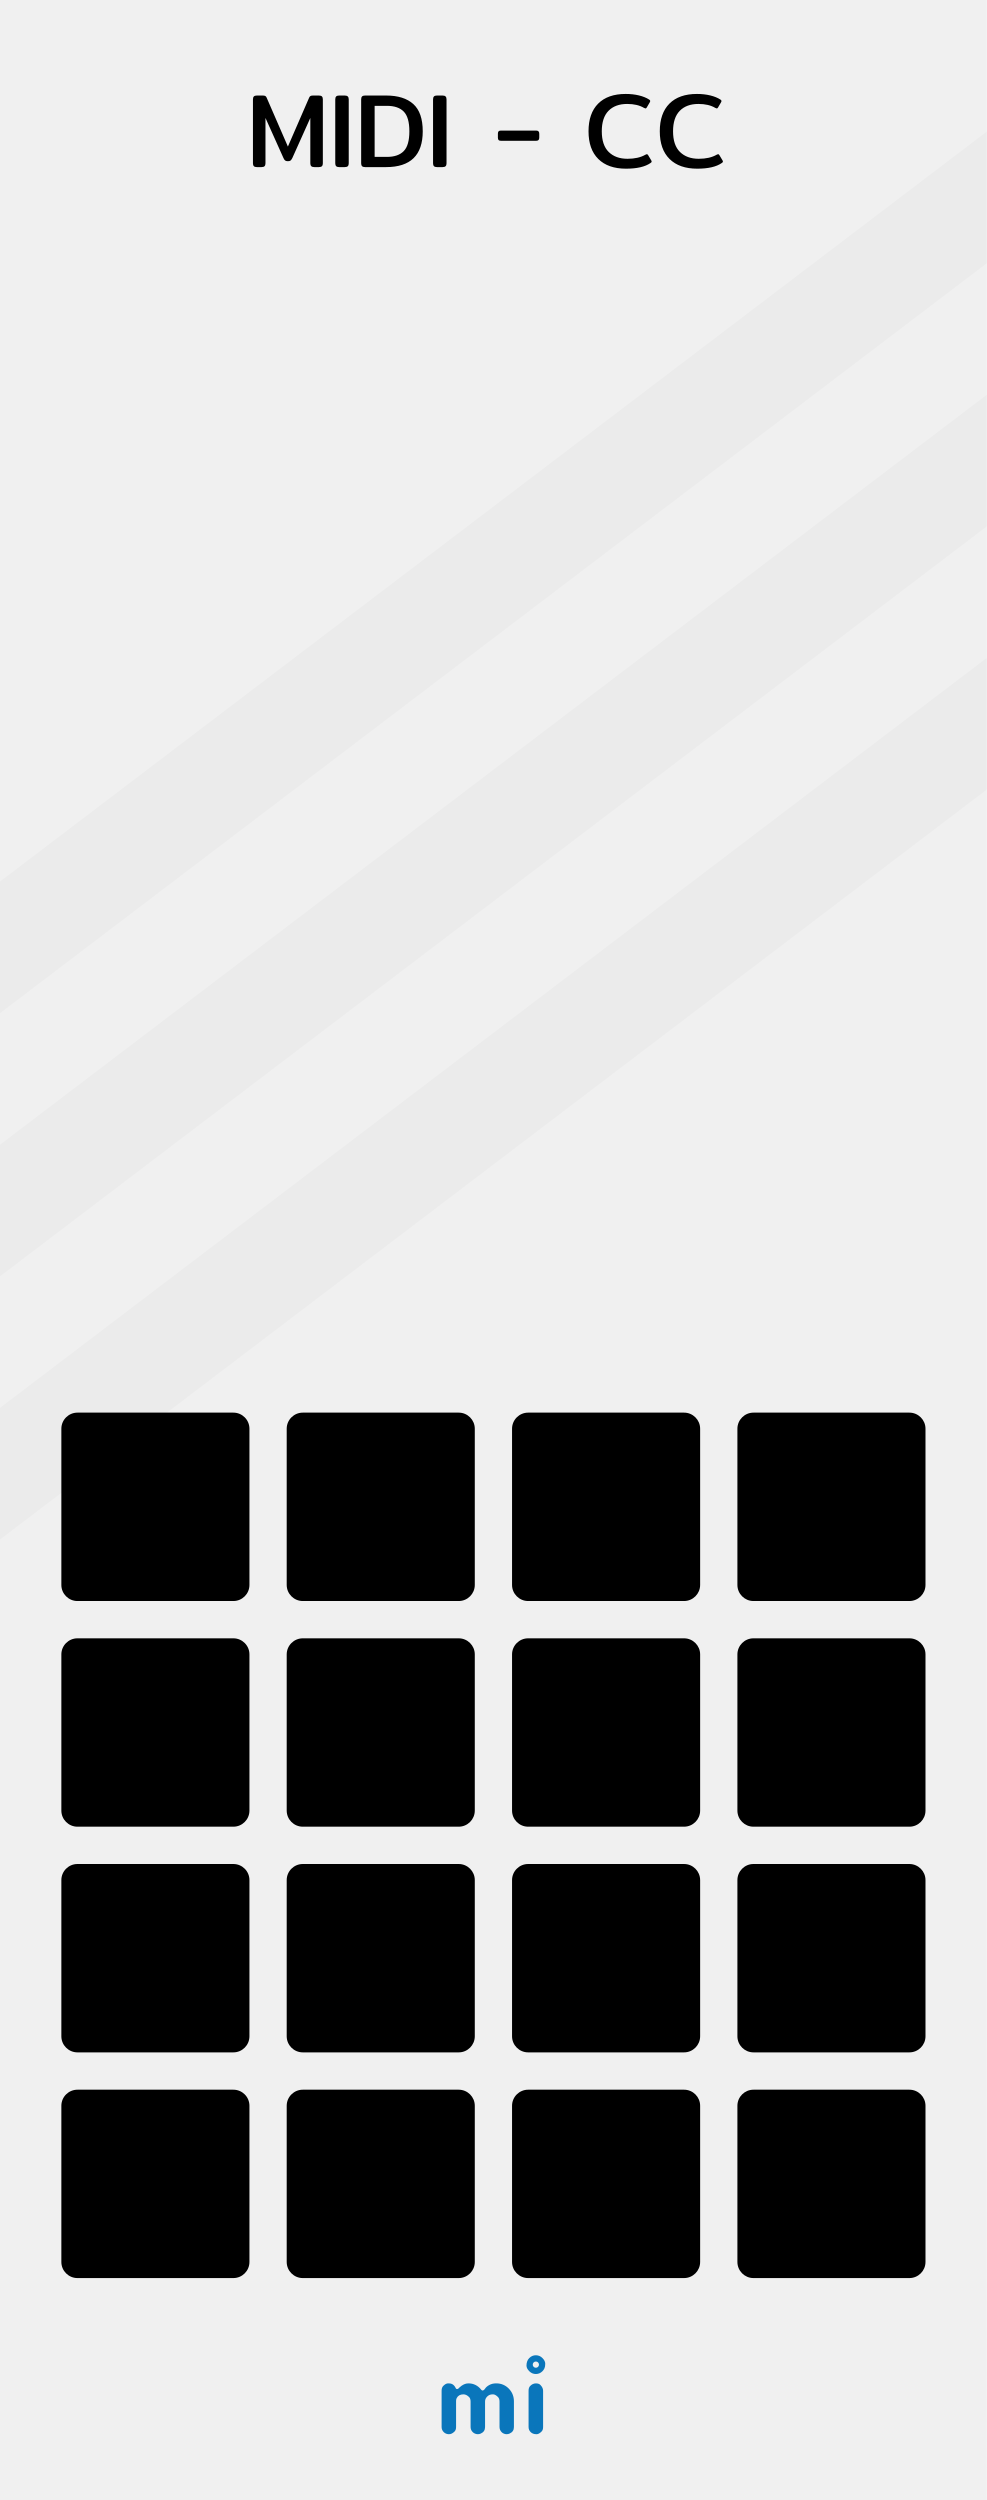
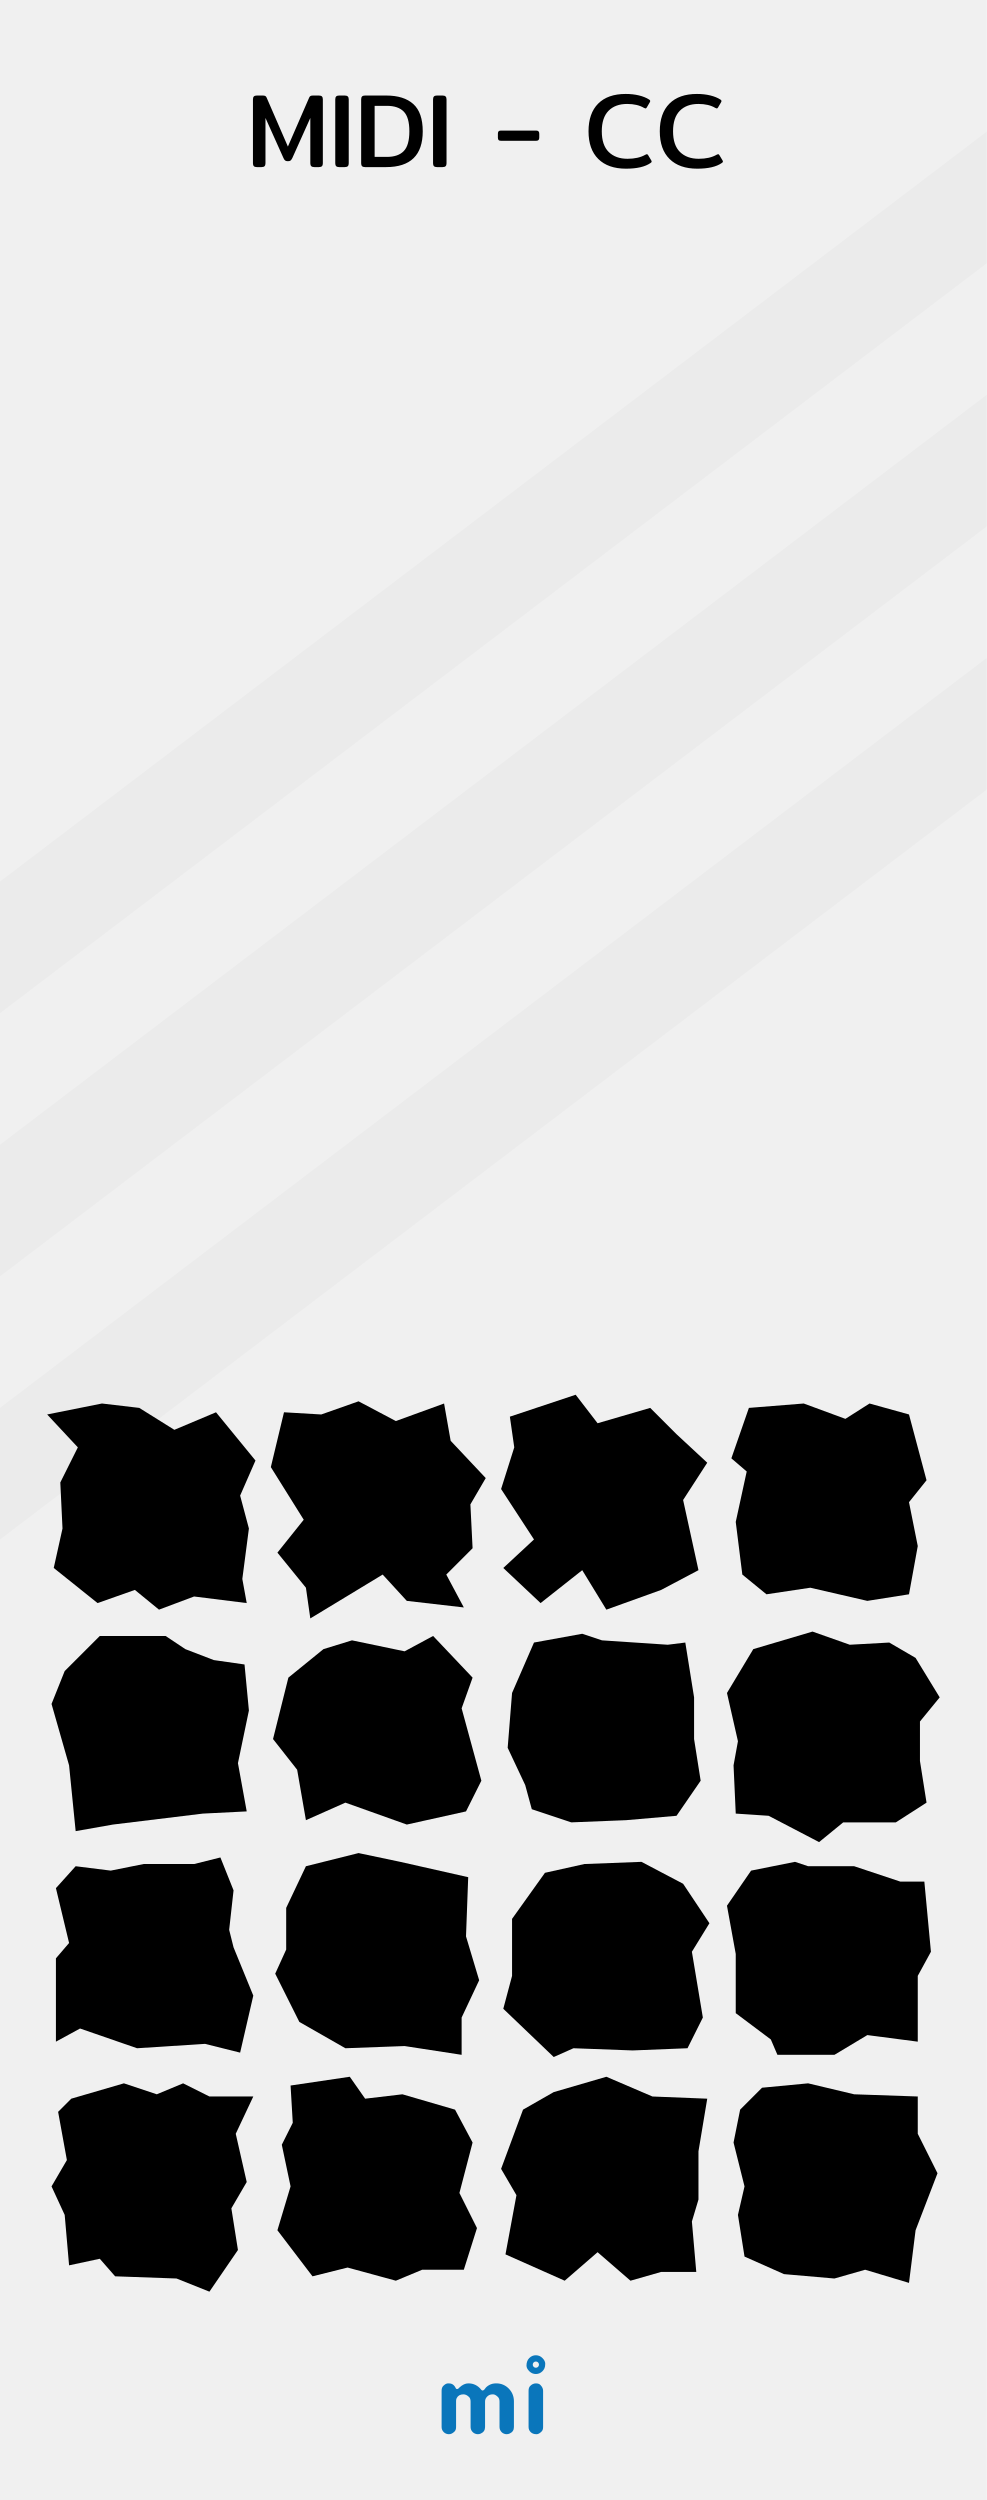
<svg xmlns="http://www.w3.org/2000/svg" style="isolation:isolate" viewBox="0 0 150 380" width="150" height="380">
  <defs>
-     <clipPath id="_clipPath_KwzFMvklqNQLI0SrRtpdVb7R1x33Gjni">
+     <clipPath id="_clipPath_KLlPQLHpBH8WIk1OwGz6gcqyO5B3CaOJ">
      <rect width="150" height="380" />
    </clipPath>
  </defs>
-   <g clip-path="url(#_clipPath_KwzFMvklqNQLI0SrRtpdVb7R1x33Gjni)">
+   <g clip-path="url(#_clipPath_KLlPQLHpBH8WIk1OwGz6gcqyO5B3CaOJ)">
    <g id="bg">
      <rect x="0" y="0" width="150" height="380" transform="matrix(1,0,0,1,0,0)" fill="rgb(240,240,240)" />
      <path d=" M 69.082 369.599 C 68.927 369.747 68.783 369.851 68.65 369.909 C 68.517 369.968 68.375 369.998 68.224 369.998 C 68.072 369.998 67.93 369.97 67.797 369.914 C 67.664 369.858 67.548 369.781 67.449 369.682 C 67.233 369.466 67.124 369.209 67.124 368.912 L 67.124 363.385 C 67.124 363.082 67.202 362.847 67.356 362.68 C 67.622 362.408 67.874 362.272 68.112 362.272 C 68.35 362.272 68.528 362.296 68.646 362.346 C 68.763 362.395 68.862 362.457 68.942 362.531 C 69.048 362.624 69.126 362.723 69.179 362.828 C 69.232 362.933 69.275 363.011 69.309 363.06 C 69.343 363.11 69.399 363.134 69.476 363.134 C 69.553 363.134 69.62 363.11 69.675 363.06 L 69.833 362.902 C 70.284 362.482 70.736 362.272 71.187 362.272 C 71.985 362.272 72.643 362.599 73.163 363.255 C 73.212 363.323 73.274 363.357 73.348 363.357 C 73.478 363.357 73.61 363.256 73.743 363.055 C 73.876 362.854 74.09 362.674 74.387 362.513 C 74.684 362.352 75.03 362.272 75.426 362.272 C 75.822 362.272 76.182 362.344 76.507 362.49 C 76.831 362.635 77.114 362.834 77.355 363.088 C 77.862 363.62 78.116 364.263 78.116 365.017 L 78.116 368.912 C 78.116 369.382 77.893 369.713 77.448 369.905 C 77.312 369.967 77.168 369.998 77.017 369.998 C 76.865 369.998 76.723 369.97 76.59 369.914 C 76.457 369.858 76.341 369.781 76.242 369.682 C 76.032 369.46 75.927 369.203 75.927 368.912 L 75.927 365.045 C 75.927 364.736 75.85 364.504 75.695 364.349 C 75.423 364.077 75.173 363.941 74.944 363.941 C 74.715 363.941 74.536 363.971 74.406 364.029 C 74.276 364.088 74.158 364.17 74.053 364.275 C 73.837 364.492 73.729 364.742 73.729 365.026 L 73.729 368.912 C 73.729 369.382 73.509 369.713 73.07 369.905 C 72.934 369.967 72.79 369.998 72.639 369.998 C 72.487 369.998 72.344 369.97 72.207 369.914 C 72.071 369.858 71.954 369.781 71.855 369.682 C 71.639 369.466 71.53 369.209 71.53 368.912 L 71.53 365.045 C 71.53 364.736 71.453 364.504 71.298 364.349 C 71.026 364.077 70.742 363.941 70.445 363.941 C 69.95 363.941 69.607 364.133 69.416 364.516 C 69.354 364.64 69.323 364.779 69.323 364.934 L 69.323 368.912 C 69.323 369.215 69.242 369.444 69.082 369.599 Z  M 80.343 363.387 C 80.343 363.084 80.42 362.849 80.575 362.682 C 80.84 362.41 81.134 362.274 81.456 362.274 C 81.765 362.274 81.994 362.355 82.142 362.515 C 82.414 362.794 82.55 363.084 82.55 363.387 L 82.55 368.915 C 82.55 369.212 82.473 369.437 82.318 369.592 C 82.046 369.864 81.796 370 81.567 370 C 81.338 370 81.156 369.971 81.02 369.912 C 80.884 369.853 80.766 369.777 80.667 369.685 C 80.451 369.474 80.343 369.218 80.343 368.915 L 80.343 363.387 Z  M 81.451 359.9 C 81.189 359.9 80.976 359.687 80.976 359.425 C 80.976 359.162 81.189 358.95 81.451 358.95 C 81.713 358.95 81.926 359.162 81.926 359.425 C 81.926 359.687 81.713 359.9 81.451 359.9 Z  M 81.451 358 C 81.838 358 82.172 358.142 82.453 358.425 C 82.735 358.709 82.876 358.996 82.876 359.287 C 82.876 359.577 82.837 359.807 82.759 359.978 C 82.682 360.148 82.58 360.297 82.453 360.424 C 82.172 360.708 81.838 360.849 81.451 360.849 C 81.064 360.849 80.73 360.708 80.448 360.424 C 80.167 360.141 80.026 359.857 80.026 359.574 C 80.026 359.092 80.167 358.709 80.448 358.425 C 80.73 358.142 81.064 358 81.451 358 Z " fill-rule="evenodd" fill="rgb(10,118,187)" />
      <path d=" M 0 174 L 150 60 L 150 80 L 0 194 L 0 174 Z  M 0 214 L 150 100 L 150 120 L 0 234 L 0 214 Z  M 0 134 L 150 20 L 150 40 L 0 154 L 0 134 Z " fill-rule="evenodd" fill="rgb(0,0,0)" fill-opacity="0.02" />
      <path d=" M 95.152 25.64 L 95.152 25.64 Q 92.432 25.64 90.944 24.168 L 90.944 24.168 L 90.944 24.168 Q 89.456 22.696 89.456 19.96 L 89.456 19.96 L 89.456 19.96 Q 89.456 17.224 90.92 15.752 L 90.92 15.752 L 90.92 15.752 Q 92.384 14.28 95.104 14.28 L 95.104 14.28 L 95.104 14.28 Q 96.192 14.28 97.12 14.504 L 97.12 14.504 L 97.12 14.504 Q 98.048 14.728 98.688 15.144 L 98.688 15.144 L 98.688 15.144 Q 98.832 15.24 98.832 15.352 L 98.832 15.352 L 98.832 15.352 Q 98.832 15.448 98.752 15.576 L 98.752 15.576 L 98.304 16.344 L 98.304 16.344 Q 98.208 16.488 98.128 16.488 L 98.128 16.488 L 98.128 16.488 Q 98.064 16.488 97.904 16.408 L 97.904 16.408 L 97.904 16.408 Q 96.896 15.8 95.328 15.8 L 95.328 15.8 L 95.328 15.8 Q 93.52 15.8 92.496 16.84 L 92.496 16.84 L 92.496 16.84 Q 91.472 17.88 91.472 19.96 L 91.472 19.96 L 91.472 19.96 Q 91.472 22.072 92.528 23.104 L 92.528 23.104 L 92.528 23.104 Q 93.584 24.136 95.376 24.136 L 95.376 24.136 L 95.376 24.136 Q 97.04 24.136 98.112 23.512 L 98.112 23.512 L 98.112 23.512 Q 98.272 23.432 98.32 23.432 L 98.32 23.432 L 98.32 23.432 Q 98.416 23.432 98.512 23.576 L 98.512 23.576 L 99.008 24.408 L 99.008 24.408 Q 99.056 24.504 99.056 24.568 L 99.056 24.568 L 99.056 24.568 Q 99.056 24.664 98.88 24.776 L 98.88 24.776 L 98.88 24.776 Q 97.648 25.64 95.152 25.64 L 95.152 25.64 L 95.152 25.64 Z  M 105.984 25.64 L 105.984 25.64 Q 103.264 25.64 101.776 24.168 L 101.776 24.168 L 101.776 24.168 Q 100.288 22.696 100.288 19.96 L 100.288 19.96 L 100.288 19.96 Q 100.288 17.224 101.752 15.752 L 101.752 15.752 L 101.752 15.752 Q 103.216 14.28 105.936 14.28 L 105.936 14.28 L 105.936 14.28 Q 107.024 14.28 107.952 14.504 L 107.952 14.504 L 107.952 14.504 Q 108.88 14.728 109.52 15.144 L 109.52 15.144 L 109.52 15.144 Q 109.664 15.24 109.664 15.352 L 109.664 15.352 L 109.664 15.352 Q 109.664 15.448 109.584 15.576 L 109.584 15.576 L 109.136 16.344 L 109.136 16.344 Q 109.04 16.488 108.96 16.488 L 108.96 16.488 L 108.96 16.488 Q 108.896 16.488 108.736 16.408 L 108.736 16.408 L 108.736 16.408 Q 107.728 15.8 106.16 15.8 L 106.16 15.8 L 106.16 15.8 Q 104.352 15.8 103.328 16.84 L 103.328 16.84 L 103.328 16.84 Q 102.304 17.88 102.304 19.96 L 102.304 19.96 L 102.304 19.96 Q 102.304 22.072 103.36 23.104 L 103.36 23.104 L 103.36 23.104 Q 104.416 24.136 106.208 24.136 L 106.208 24.136 L 106.208 24.136 Q 107.872 24.136 108.944 23.512 L 108.944 23.512 L 108.944 23.512 Q 109.104 23.432 109.152 23.432 L 109.152 23.432 L 109.152 23.432 Q 109.248 23.432 109.344 23.576 L 109.344 23.576 L 109.84 24.408 L 109.84 24.408 Q 109.888 24.504 109.888 24.568 L 109.888 24.568 L 109.888 24.568 Q 109.888 24.664 109.712 24.776 L 109.712 24.776 L 109.712 24.776 Q 108.48 25.64 105.984 25.64 L 105.984 25.64 L 105.984 25.64 Z  M 76.144 21.4 L 76.144 21.4 Q 75.888 21.4 75.784 21.288 L 75.784 21.288 L 75.784 21.288 Q 75.68 21.176 75.68 20.92 L 75.68 20.92 L 75.68 20.328 L 75.68 20.328 Q 75.68 20.072 75.784 19.96 L 75.784 19.96 L 75.784 19.96 Q 75.888 19.848 76.144 19.848 L 76.144 19.848 L 81.504 19.848 L 81.504 19.848 Q 81.744 19.848 81.856 19.968 L 81.856 19.968 L 81.856 19.968 Q 81.968 20.088 81.968 20.328 L 81.968 20.328 L 81.968 20.92 L 81.968 20.92 Q 81.968 21.16 81.856 21.28 L 81.856 21.28 L 81.856 21.28 Q 81.744 21.4 81.504 21.4 L 81.504 21.4 L 76.144 21.4 L 76.144 21.4 Z  M 39.04 25.4 L 39.04 25.4 Q 38.72 25.4 38.584 25.256 L 38.584 25.256 L 38.584 25.256 Q 38.448 25.112 38.448 24.824 L 38.448 24.824 L 38.448 15.112 L 38.448 15.112 Q 38.448 14.808 38.584 14.664 L 38.584 14.664 L 38.584 14.664 Q 38.72 14.52 39.056 14.52 L 39.056 14.52 L 39.92 14.52 L 39.92 14.52 Q 40.176 14.52 40.312 14.584 L 40.312 14.584 L 40.312 14.584 Q 40.448 14.648 40.528 14.84 L 40.528 14.84 L 43.76 22.28 L 46.992 14.84 L 46.992 14.84 Q 47.072 14.648 47.208 14.584 L 47.208 14.584 L 47.208 14.584 Q 47.344 14.52 47.6 14.52 L 47.6 14.52 L 48.464 14.52 L 48.464 14.52 Q 48.8 14.52 48.936 14.664 L 48.936 14.664 L 48.936 14.664 Q 49.072 14.808 49.072 15.112 L 49.072 15.112 L 49.072 24.824 L 49.072 24.824 Q 49.072 25.112 48.936 25.256 L 48.936 25.256 L 48.936 25.256 Q 48.8 25.4 48.48 25.4 L 48.48 25.4 L 47.776 25.4 L 47.776 25.4 Q 47.456 25.4 47.312 25.256 L 47.312 25.256 L 47.312 25.256 Q 47.168 25.112 47.168 24.824 L 47.168 24.824 L 47.168 17.928 L 44.432 24.024 L 44.432 24.024 Q 44.304 24.28 44.176 24.392 L 44.176 24.392 L 44.176 24.392 Q 44.048 24.504 43.76 24.504 L 43.76 24.504 L 43.76 24.504 Q 43.472 24.504 43.336 24.392 L 43.336 24.392 L 43.336 24.392 Q 43.2 24.28 43.088 24.024 L 43.088 24.024 L 40.352 17.928 L 40.352 24.824 L 40.352 24.824 Q 40.352 25.112 40.216 25.256 L 40.216 25.256 L 40.216 25.256 Q 40.08 25.4 39.744 25.4 L 39.744 25.4 L 39.04 25.4 L 39.04 25.4 Z  M 51.552 25.4 L 51.552 25.4 Q 51.232 25.4 51.096 25.256 L 51.096 25.256 L 51.096 25.256 Q 50.96 25.112 50.96 24.824 L 50.96 24.824 L 50.96 15.112 L 50.96 15.112 Q 50.96 14.808 51.096 14.664 L 51.096 14.664 L 51.096 14.664 Q 51.232 14.52 51.552 14.52 L 51.552 14.52 L 52.4 14.52 L 52.4 14.52 Q 52.72 14.52 52.864 14.664 L 52.864 14.664 L 52.864 14.664 Q 53.008 14.808 53.008 15.112 L 53.008 15.112 L 53.008 24.824 L 53.008 24.824 Q 53.008 25.112 52.872 25.256 L 52.872 25.256 L 52.872 25.256 Q 52.736 25.4 52.4 25.4 L 52.4 25.4 L 51.552 25.4 L 51.552 25.4 Z  M 55.488 25.4 L 55.488 25.4 Q 55.168 25.4 55.032 25.256 L 55.032 25.256 L 55.032 25.256 Q 54.896 25.112 54.896 24.824 L 54.896 24.824 L 54.896 15.112 L 54.896 15.112 Q 54.896 14.808 55.032 14.664 L 55.032 14.664 L 55.032 14.664 Q 55.168 14.52 55.488 14.52 L 55.488 14.52 L 58.688 14.52 L 58.688 14.52 Q 61.392 14.52 62.824 15.816 L 62.824 15.816 L 62.824 15.816 Q 64.256 17.112 64.256 19.96 L 64.256 19.96 L 64.256 19.96 Q 64.256 25.4 58.688 25.4 L 58.688 25.4 L 55.488 25.4 L 55.488 25.4 Z  M 56.944 23.848 L 58.816 23.848 L 58.816 23.848 Q 60.512 23.848 61.368 22.968 L 61.368 22.968 L 61.368 22.968 Q 62.224 22.088 62.224 19.96 L 62.224 19.96 L 62.224 19.96 Q 62.224 17.832 61.368 16.96 L 61.368 16.96 L 61.368 16.96 Q 60.512 16.088 58.816 16.088 L 58.816 16.088 L 56.944 16.088 L 56.944 23.848 L 56.944 23.848 Z  M 66.416 25.4 L 66.416 25.4 Q 66.096 25.4 65.96 25.256 L 65.96 25.256 L 65.96 25.256 Q 65.824 25.112 65.824 24.824 L 65.824 24.824 L 65.824 15.112 L 65.824 15.112 Q 65.824 14.808 65.96 14.664 L 65.96 14.664 L 65.96 14.664 Q 66.096 14.52 66.416 14.52 L 66.416 14.52 L 67.264 14.52 L 67.264 14.52 Q 67.584 14.52 67.728 14.664 L 67.728 14.664 L 67.728 14.664 Q 67.872 14.808 67.872 15.112 L 67.872 15.112 L 67.872 24.824 L 67.872 24.824 Q 67.872 25.112 67.736 25.256 L 67.736 25.256 L 67.736 25.256 Q 67.6 25.4 67.264 25.4 L 67.264 25.4 L 66.416 25.4 L 66.416 25.4 Z " fill-rule="evenodd" fill="rgb(0,0,0)" />
    </g>
-     <g id="layer1">
-       <path d=" M 72.168 320.075 C 72.168 318.73 71.069 317.634 69.727 317.634 L 46.021 317.634 C 44.678 317.634 43.579 318.73 43.579 320.075 L 43.579 343.821 C 43.579 345.166 44.678 346.266 46.021 346.266 L 69.727 346.266 C 71.069 346.266 72.168 345.166 72.168 343.821 L 72.168 320.075 Z " fill="rgb(0,0,0)" />
-       <path d=" M 106.421 320.075 C 106.421 318.73 105.322 317.634 103.979 317.634 L 80.273 317.634 C 78.931 317.634 77.832 318.73 77.832 320.075 L 77.832 343.821 C 77.832 345.166 78.931 346.266 80.273 346.266 L 103.979 346.266 C 105.322 346.266 106.421 345.166 106.421 343.821 L 106.421 320.075 Z " fill="rgb(0,0,0)" />
-       <path d=" M 140.674 320.075 C 140.674 318.73 139.575 317.634 138.232 317.634 L 114.522 317.634 C 113.184 317.634 112.085 318.73 112.085 320.075 L 112.085 343.821 C 112.085 345.166 113.184 346.266 114.522 346.266 L 138.232 346.266 C 139.575 346.266 140.674 345.166 140.674 343.821 L 140.674 320.075 Z " fill="rgb(0,0,0)" />
-       <path d=" M 37.915 320.075 C 37.915 318.73 36.82 317.634 35.478 317.634 L 11.768 317.634 C 10.425 317.634 9.326 318.73 9.326 320.075 L 9.326 343.821 C 9.326 345.166 10.425 346.266 11.768 346.266 L 35.478 346.266 C 36.82 346.266 37.915 345.166 37.915 343.821 L 37.915 320.075 Z " fill="rgb(0,0,0)" />
-       <path d=" M 35.433 298.721 C 35.433 305.848 30.147 311.627 23.621 311.627 C 17.098 311.627 11.812 305.848 11.812 298.721 C 11.812 291.594 17.098 285.815 23.621 285.815 C 30.147 285.815 35.433 291.594 35.433 298.721 Z " fill="rgb(0,0,0)" />
-       <path d=" M 72.168 285.774 C 72.168 284.43 71.069 283.329 69.727 283.329 L 46.021 283.329 C 44.678 283.329 43.579 284.43 43.579 285.774 L 43.579 309.516 C 43.579 310.861 44.678 311.961 46.021 311.961 L 69.727 311.961 C 71.069 311.961 72.168 310.861 72.168 309.516 L 72.168 285.774 Z " fill="rgb(0,0,0)" />
-       <path d=" M 106.421 285.774 C 106.421 284.43 105.322 283.329 103.979 283.329 L 80.273 283.329 C 78.931 283.329 77.832 284.43 77.832 285.774 L 77.832 309.516 C 77.832 310.861 78.931 311.961 80.273 311.961 L 103.979 311.961 C 105.322 311.961 106.421 310.861 106.421 309.516 L 106.421 285.774 Z " fill="rgb(0,0,0)" />
-       <path d=" M 140.674 285.774 C 140.674 284.43 139.575 283.329 138.232 283.329 L 114.522 283.329 C 113.184 283.329 112.085 284.43 112.085 285.774 L 112.085 309.516 C 112.085 310.861 113.184 311.961 114.522 311.961 L 138.232 311.961 C 139.575 311.961 140.674 310.861 140.674 309.516 L 140.674 285.774 Z " fill="rgb(0,0,0)" />
-       <path d=" M 37.915 285.774 C 37.915 284.43 36.82 283.329 35.478 283.329 L 11.768 283.329 C 10.425 283.329 9.326 284.43 9.326 285.774 L 9.326 309.516 C 9.326 310.861 10.425 311.961 11.768 311.961 L 35.478 311.961 C 36.82 311.961 37.915 310.861 37.915 309.516 L 37.915 285.774 Z " fill="rgb(0,0,0)" />
-       <path d=" M 35.433 298.721 C 35.433 305.848 30.147 311.627 23.621 311.627 C 17.098 311.627 11.812 305.848 11.812 298.721 C 11.812 291.594 17.098 285.815 23.621 285.815 C 30.147 285.815 35.433 291.594 35.433 298.721 Z " fill="rgb(0,0,0)" />
-       <path d=" M 138.188 298.721 C 138.188 305.848 132.902 311.627 126.379 311.627 C 119.857 311.627 114.567 305.848 114.567 298.721 C 114.567 291.594 119.857 285.815 126.379 285.815 C 132.902 285.815 138.188 291.594 138.188 298.721 Z " fill="rgb(0,0,0)" />
-       <path d=" M 72.168 251.47 C 72.168 250.125 71.069 249.025 69.727 249.025 L 46.021 249.025 C 44.678 249.025 43.579 250.125 43.579 251.47 L 43.579 275.212 C 43.579 276.556 44.678 277.657 46.021 277.657 L 69.727 277.657 C 71.069 277.657 72.168 276.556 72.168 275.212 L 72.168 251.47 Z " fill="rgb(0,0,0)" />
-       <path d=" M 106.421 251.47 C 106.421 250.125 105.322 249.025 103.979 249.025 L 80.273 249.025 C 78.931 249.025 77.832 250.125 77.832 251.47 L 77.832 275.212 C 77.832 276.556 78.931 277.657 80.273 277.657 L 103.979 277.657 C 105.322 277.657 106.421 276.556 106.421 275.212 L 106.421 251.47 Z " fill="rgb(0,0,0)" />
-       <path d=" M 140.674 251.47 C 140.674 250.125 139.575 249.025 138.232 249.025 L 114.522 249.025 C 113.184 249.025 112.085 250.125 112.085 251.47 L 112.085 275.212 C 112.085 276.556 113.184 277.657 114.522 277.657 L 138.232 277.657 C 139.575 277.657 140.674 276.556 140.674 275.212 L 140.674 251.47 Z " fill="rgb(0,0,0)" />
-       <path d=" M 37.915 251.47 C 37.915 250.125 36.82 249.025 35.478 249.025 L 11.768 249.025 C 10.425 249.025 9.326 250.125 9.326 251.47 L 9.326 275.212 C 9.326 276.556 10.425 277.657 11.768 277.657 L 35.478 277.657 C 36.82 277.657 37.915 276.556 37.915 275.212 L 37.915 251.47 Z " fill="rgb(0,0,0)" />
-       <path d=" M 72.168 217.165 C 72.168 215.82 71.069 214.72 69.727 214.72 L 46.021 214.72 C 44.678 214.72 43.579 215.82 43.579 217.165 L 43.579 240.911 C 43.579 242.256 44.678 243.356 46.021 243.356 L 69.727 243.356 C 71.069 243.356 72.168 242.256 72.168 240.911 L 72.168 217.165 Z " fill="rgb(0,0,0)" />
-       <path d=" M 106.421 217.165 C 106.421 215.82 105.322 214.72 103.979 214.72 L 80.273 214.72 C 78.931 214.72 77.832 215.82 77.832 217.165 L 77.832 240.911 C 77.832 242.256 78.931 243.356 80.273 243.356 L 103.979 243.356 C 105.322 243.356 106.421 242.256 106.421 240.911 L 106.421 217.165 Z " fill="rgb(0,0,0)" />
-       <path d=" M 140.674 217.165 C 140.674 215.82 139.575 214.72 138.232 214.72 L 114.522 214.72 C 113.184 214.72 112.085 215.82 112.085 217.165 L 112.085 240.911 C 112.085 242.256 113.184 243.356 114.522 243.356 L 138.232 243.356 C 139.575 243.356 140.674 242.256 140.674 240.911 L 140.674 217.165 Z " fill="rgb(0,0,0)" />
-       <path d=" M 37.915 217.165 C 37.915 215.82 36.82 214.72 35.478 214.72 L 11.768 214.72 C 10.425 214.72 9.326 215.82 9.326 217.165 L 9.326 240.911 C 9.326 242.256 10.425 243.356 11.768 243.356 L 35.478 243.356 C 36.82 243.356 37.915 242.256 37.915 240.911 L 37.915 217.165 Z " fill="rgb(0,0,0)" />
-     </g>
+     <path d=" M 21.167 214 L 26.5 217.333 L 32.833 214.667 L 35.833 218.333 L 38.833 222 L 36.5 227.333 L 37.833 232.333 L 36.833 240 L 37.5 243.667 L 29.5 242.667 L 24.167 244.667 L 20.5 241.667 L 14.833 243.667 L 8.167 238.333 L 9.5 232.333 L 9.167 225.333 L 11.833 220 L 7.167 215 L 15.5 213.333 L 21.167 214 Z " fill="rgb(0,0,0)" />
+     <path d=" M 48.833 215 L 54.5 213 L 60.167 216 L 67.5 213.333 L 68.5 219 L 73.833 224.667 L 71.5 228.667 L 71.833 235.333 L 67.833 239.333 L 70.5 244.333 L 61.833 243.333 L 58.167 239.333 L 47.167 246 L 46.5 241.333 L 42.167 236 L 46.167 231 L 41.167 223 L 43.167 214.667 L 48.833 215 Z " fill="rgb(0,0,0)" />
+     <path d=" M 87.5 212 L 90.833 216.333 L 98.833 214 L 102.833 218 L 107.5 222.333 L 103.833 228 L 106.167 238.667 L 100.5 241.667 L 92.167 244.667 L 88.5 238.667 L 82.167 243.667 L 76.5 238.333 L 81.167 234 L 76.167 226.333 L 78.167 220 L 77.5 215.333 L 87.5 212 Z " fill="rgb(0,0,0)" />
+     <path d=" M 122.167 213.333 L 128.5 215.667 L 132.167 213.333 L 138.167 215 L 140.833 225 L 138.167 228.333 L 139.5 235 L 138.167 242.333 L 131.833 243.333 L 123.167 241.333 L 116.5 242.333 L 112.833 239.333 L 111.833 231.333 L 113.5 223.667 L 111.167 221.667 L 113.833 214 L 122.167 213.333 Z " fill="rgb(0,0,0)" />
+     <path d=" M 114.5 250.667 L 123.5 248 L 129.167 250 L 135.167 249.667 L 139.167 252 L 142.833 258 L 139.833 261.667 L 139.833 267.667 L 140.833 274 L 136.167 277 L 128.167 277 L 124.5 280 L 116.833 276 L 111.833 275.667 L 111.5 268.333 L 112.167 264.667 L 110.5 257.333 L 114.5 250.667 Z " fill="rgb(0,0,0)" />
+     <path d=" M 114.167 284.333 L 120.833 283 L 122.833 283.667 L 129.833 283.667 L 136.833 286 L 140.5 286 L 141.5 296.667 L 139.5 300.333 L 139.5 310.333 L 131.833 309.333 L 126.833 312.333 L 118.167 312.333 L 117.167 310 L 111.833 306 L 111.833 297 L 110.5 289.667 L 114.167 284.333 Z " fill="rgb(0,0,0)" />
+     <path d=" M 115.833 317.333 L 122.833 316.667 L 129.833 318.333 L 139.5 318.667 L 139.5 324.333 L 142.5 330.333 L 139.167 339 L 138.167 347 L 131.5 345 L 126.833 346.333 L 119.167 345.667 L 113.167 343 L 112.167 336.667 L 113.167 332.333 L 111.5 325.667 L 112.5 320.667 L 115.833 317.333 Z " fill="rgb(0,0,0)" />
+     <path d=" M 82.833 284.667 L 88.833 283.333 L 97.5 283 L 103.833 286.333 L 107.833 292.333 L 105.167 296.667 L 106.833 306.667 L 104.5 311.333 L 96.167 311.667 L 87.167 311.333 L 84.167 312.667 L 76.5 305.333 L 77.833 300.333 L 77.833 291.667 L 82.833 284.667 Z " fill="rgb(0,0,0)" />
+     <path d=" M 81.167 249.667 L 88.5 248.333 L 91.5 249.333 L 101.5 250 L 104.167 249.667 L 105.5 258 L 105.5 264.333 L 106.5 270.667 L 102.833 276 L 95.167 276.667 L 86.833 277 L 80.833 275 L 79.833 271.333 L 77.167 265.667 L 77.833 257.333 L 81.167 249.667 Z " fill="rgb(0,0,0)" />
+     <path d=" M 49.167 250.667 L 53.5 249.333 L 61.5 251 L 65.833 248.667 L 71.833 255 L 70.167 259.667 L 73.167 270.667 L 70.833 275.333 L 61.833 277.333 L 52.5 274 L 46.5 276.667 L 45.167 269 L 41.5 264.333 L 43.833 255 L 49.167 250.667 Z " fill="rgb(0,0,0)" />
+     <path d=" M 15.167 248.667 L 25.167 248.667 L 28.167 250.667 L 32.5 252.333 L 37.167 253 L 37.833 260 L 36.167 268 L 37.5 275.333 L 30.833 275.667 L 17.167 277.333 L 11.5 278.333 L 10.5 268.333 L 7.833 259 L 9.833 254 L 15.167 248.667 Z " fill="rgb(0,0,0)" />
+     <path d=" M 46.5 283.667 L 54.5 281.667 L 60.833 283 L 71.167 285.333 L 70.833 294.333 L 72.833 301 L 70.167 306.667 L 70.167 312.333 L 61.5 311 L 52.5 311.333 L 45.5 307.333 L 41.833 300 L 43.5 296.333 L 43.5 290 L 46.5 283.667 Z " fill="rgb(0,0,0)" />
+     <path d=" M 84.167 318 L 92.167 315.667 L 99.167 318.667 L 107.5 319 L 106.167 327 L 106.167 334.333 L 105.167 337.667 L 105.833 345.333 L 100.5 345.333 L 95.833 346.667 L 90.833 342.333 L 85.833 346.667 L 76.833 342.667 L 78.5 333.667 L 76.167 329.667 L 79.5 320.667 L 84.167 318 Z " fill="rgb(0,0,0)" />
+     <path d=" M 18.833 316.667 L 23.833 318.333 L 27.833 316.667 L 31.833 318.667 L 38.5 318.667 L 35.833 324.333 L 37.5 331.667 L 35.167 335.667 L 36.167 342 L 31.833 348.333 L 26.833 346.333 L 17.5 346 L 15.167 343.333 L 10.5 344.333 L 9.833 336.667 L 7.833 332.333 L 10.167 328.333 L 8.833 321 L 10.833 319 L 18.833 316.667 Z " fill="rgb(0,0,0)" />
+     <path d=" M 16.833 284.333 L 21.833 283.333 L 29.5 283.333 L 33.5 282.333 L 35.5 287.333 L 34.833 293.333 L 35.5 296 L 38.5 303.333 L 36.5 312 L 31.167 310.667 L 20.833 311.333 L 12.167 308.333 L 8.5 310.333 L 8.5 297.667 L 10.5 295.333 L 8.5 287 L 11.5 283.667 L 16.833 284.333 Z " fill="rgb(0,0,0)" />
+     <path d=" M 55.5 319 L 61.167 318.333 L 69.167 320.667 L 71.833 325.667 L 69.833 333.333 L 72.5 338.667 L 70.5 345 L 64.167 345 L 60.167 346.667 L 52.833 344.667 L 47.5 346 L 42.167 339 L 44.167 332.333 L 42.833 326 L 44.5 322.667 L 44.167 317 L 53.167 315.667 L 55.5 319 Z " fill="rgb(0,0,0)" />
  </g>
</svg>
